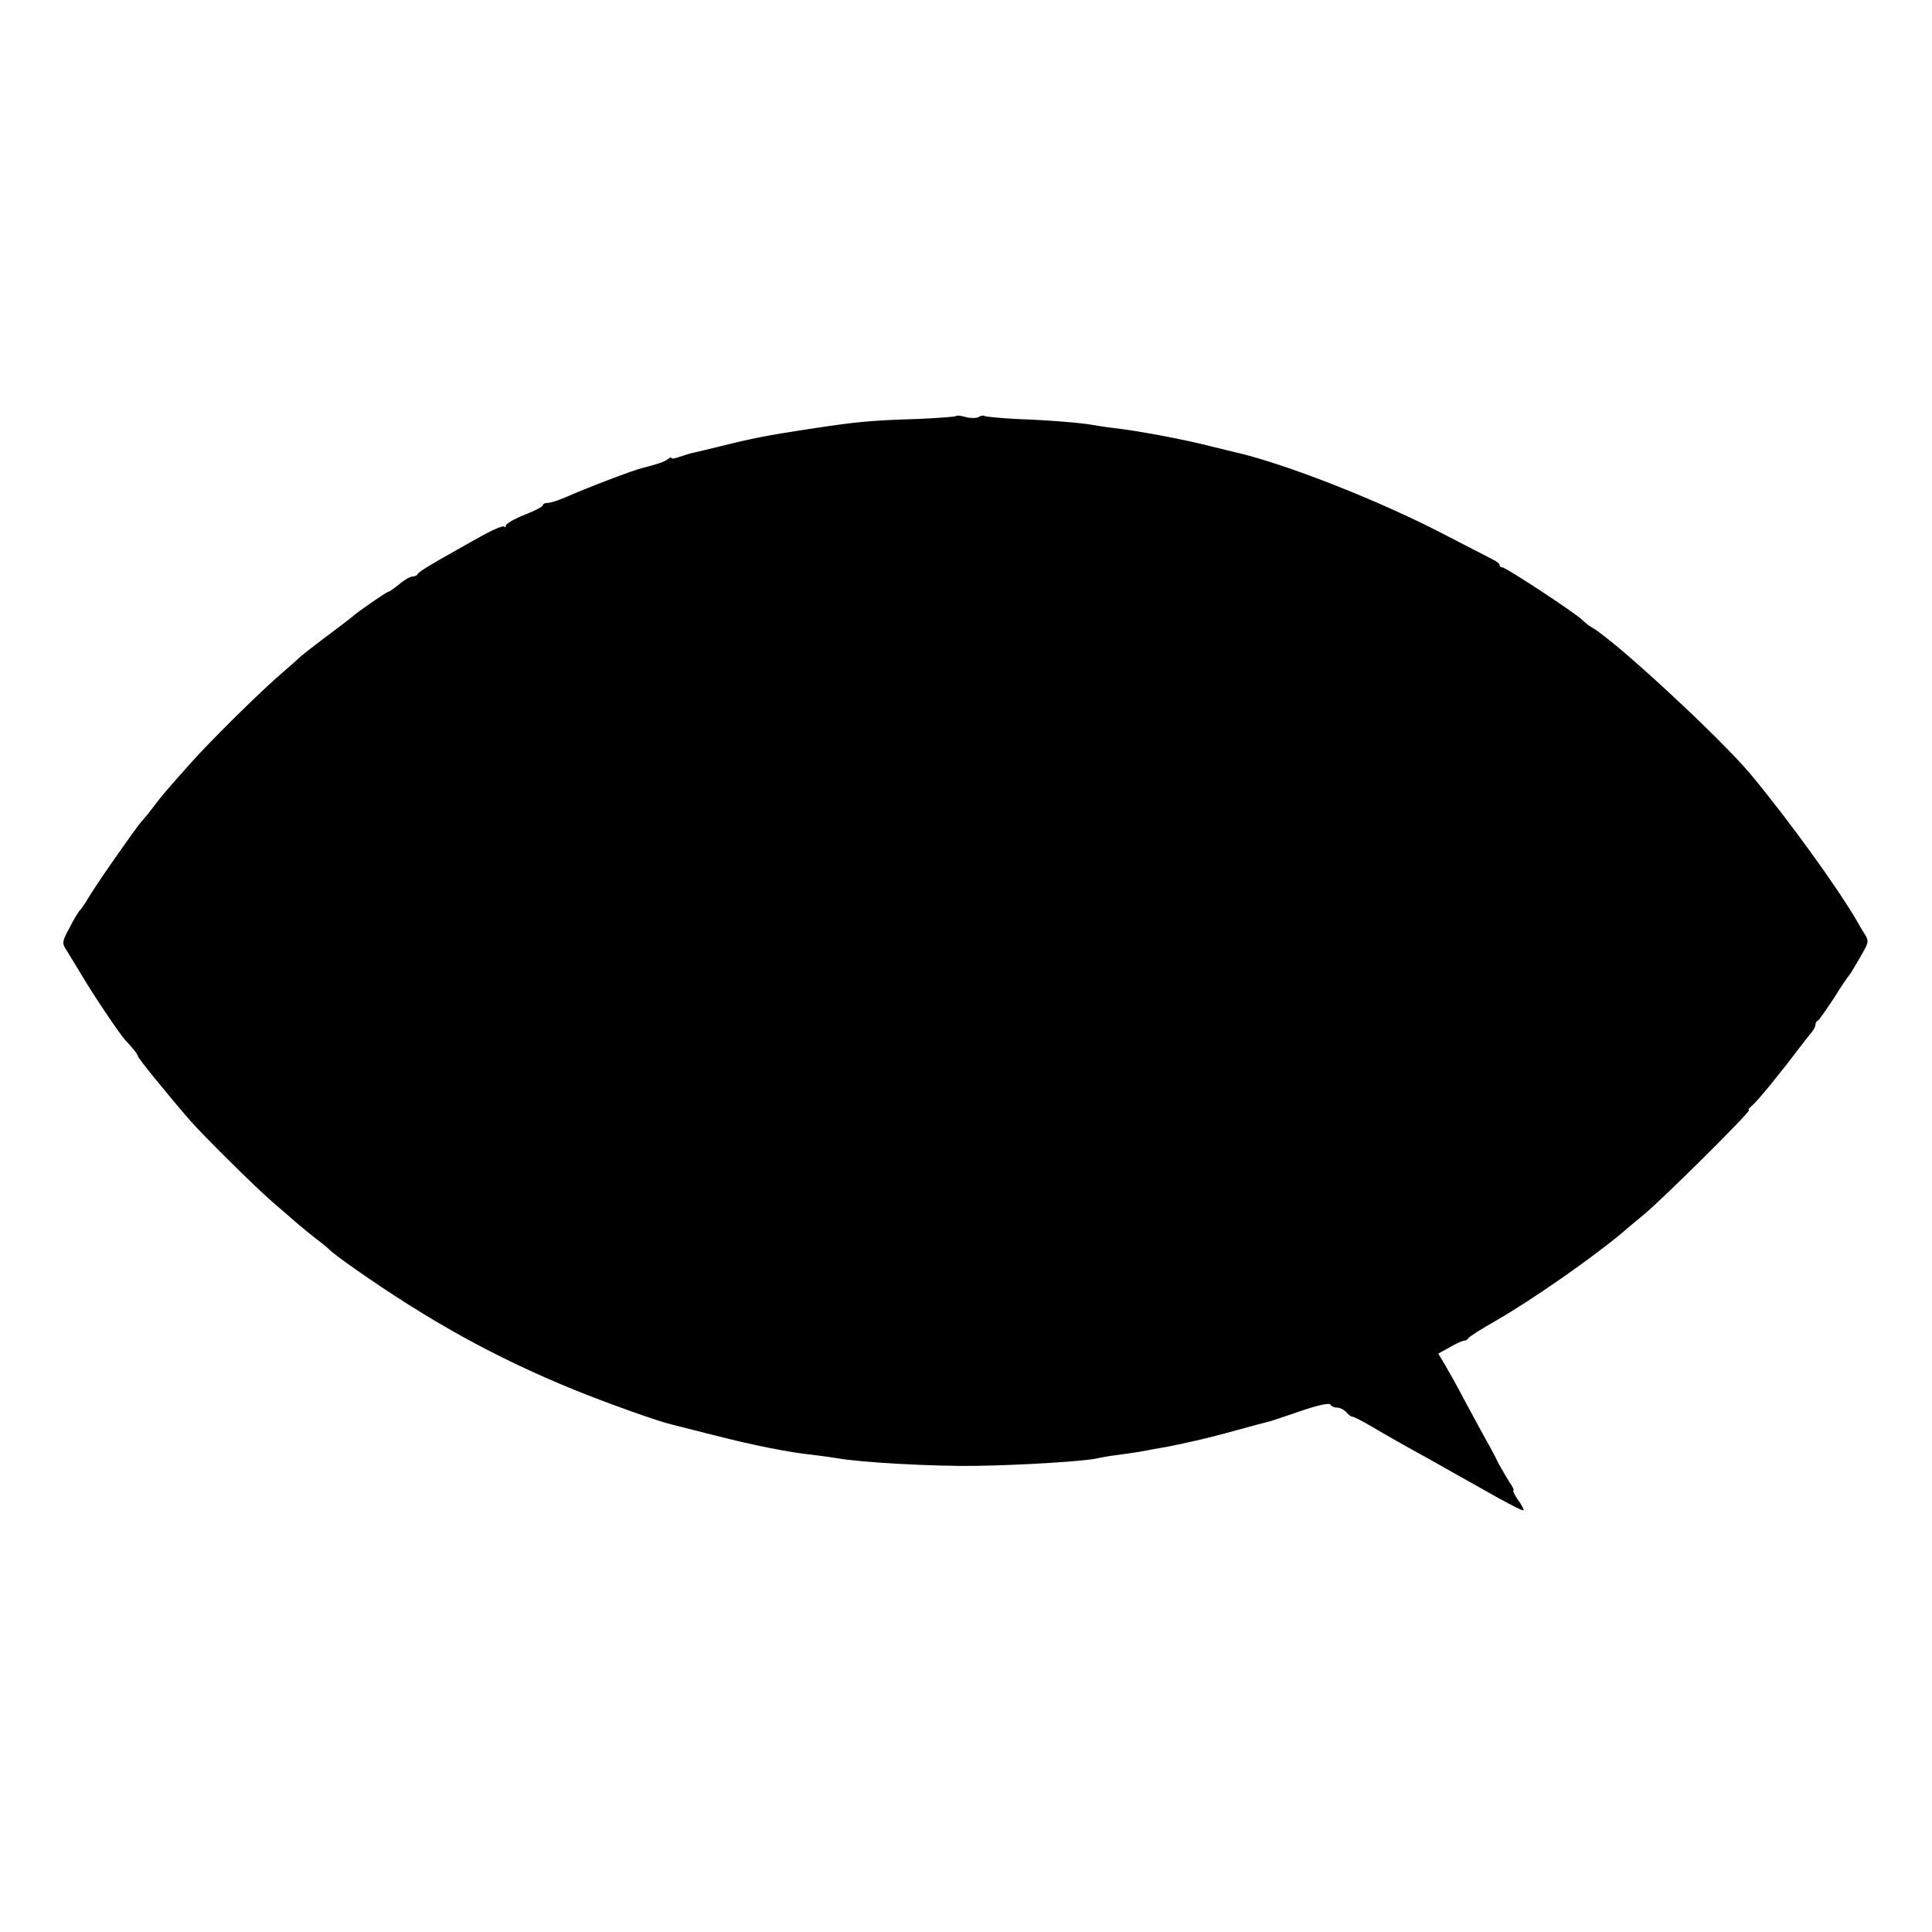
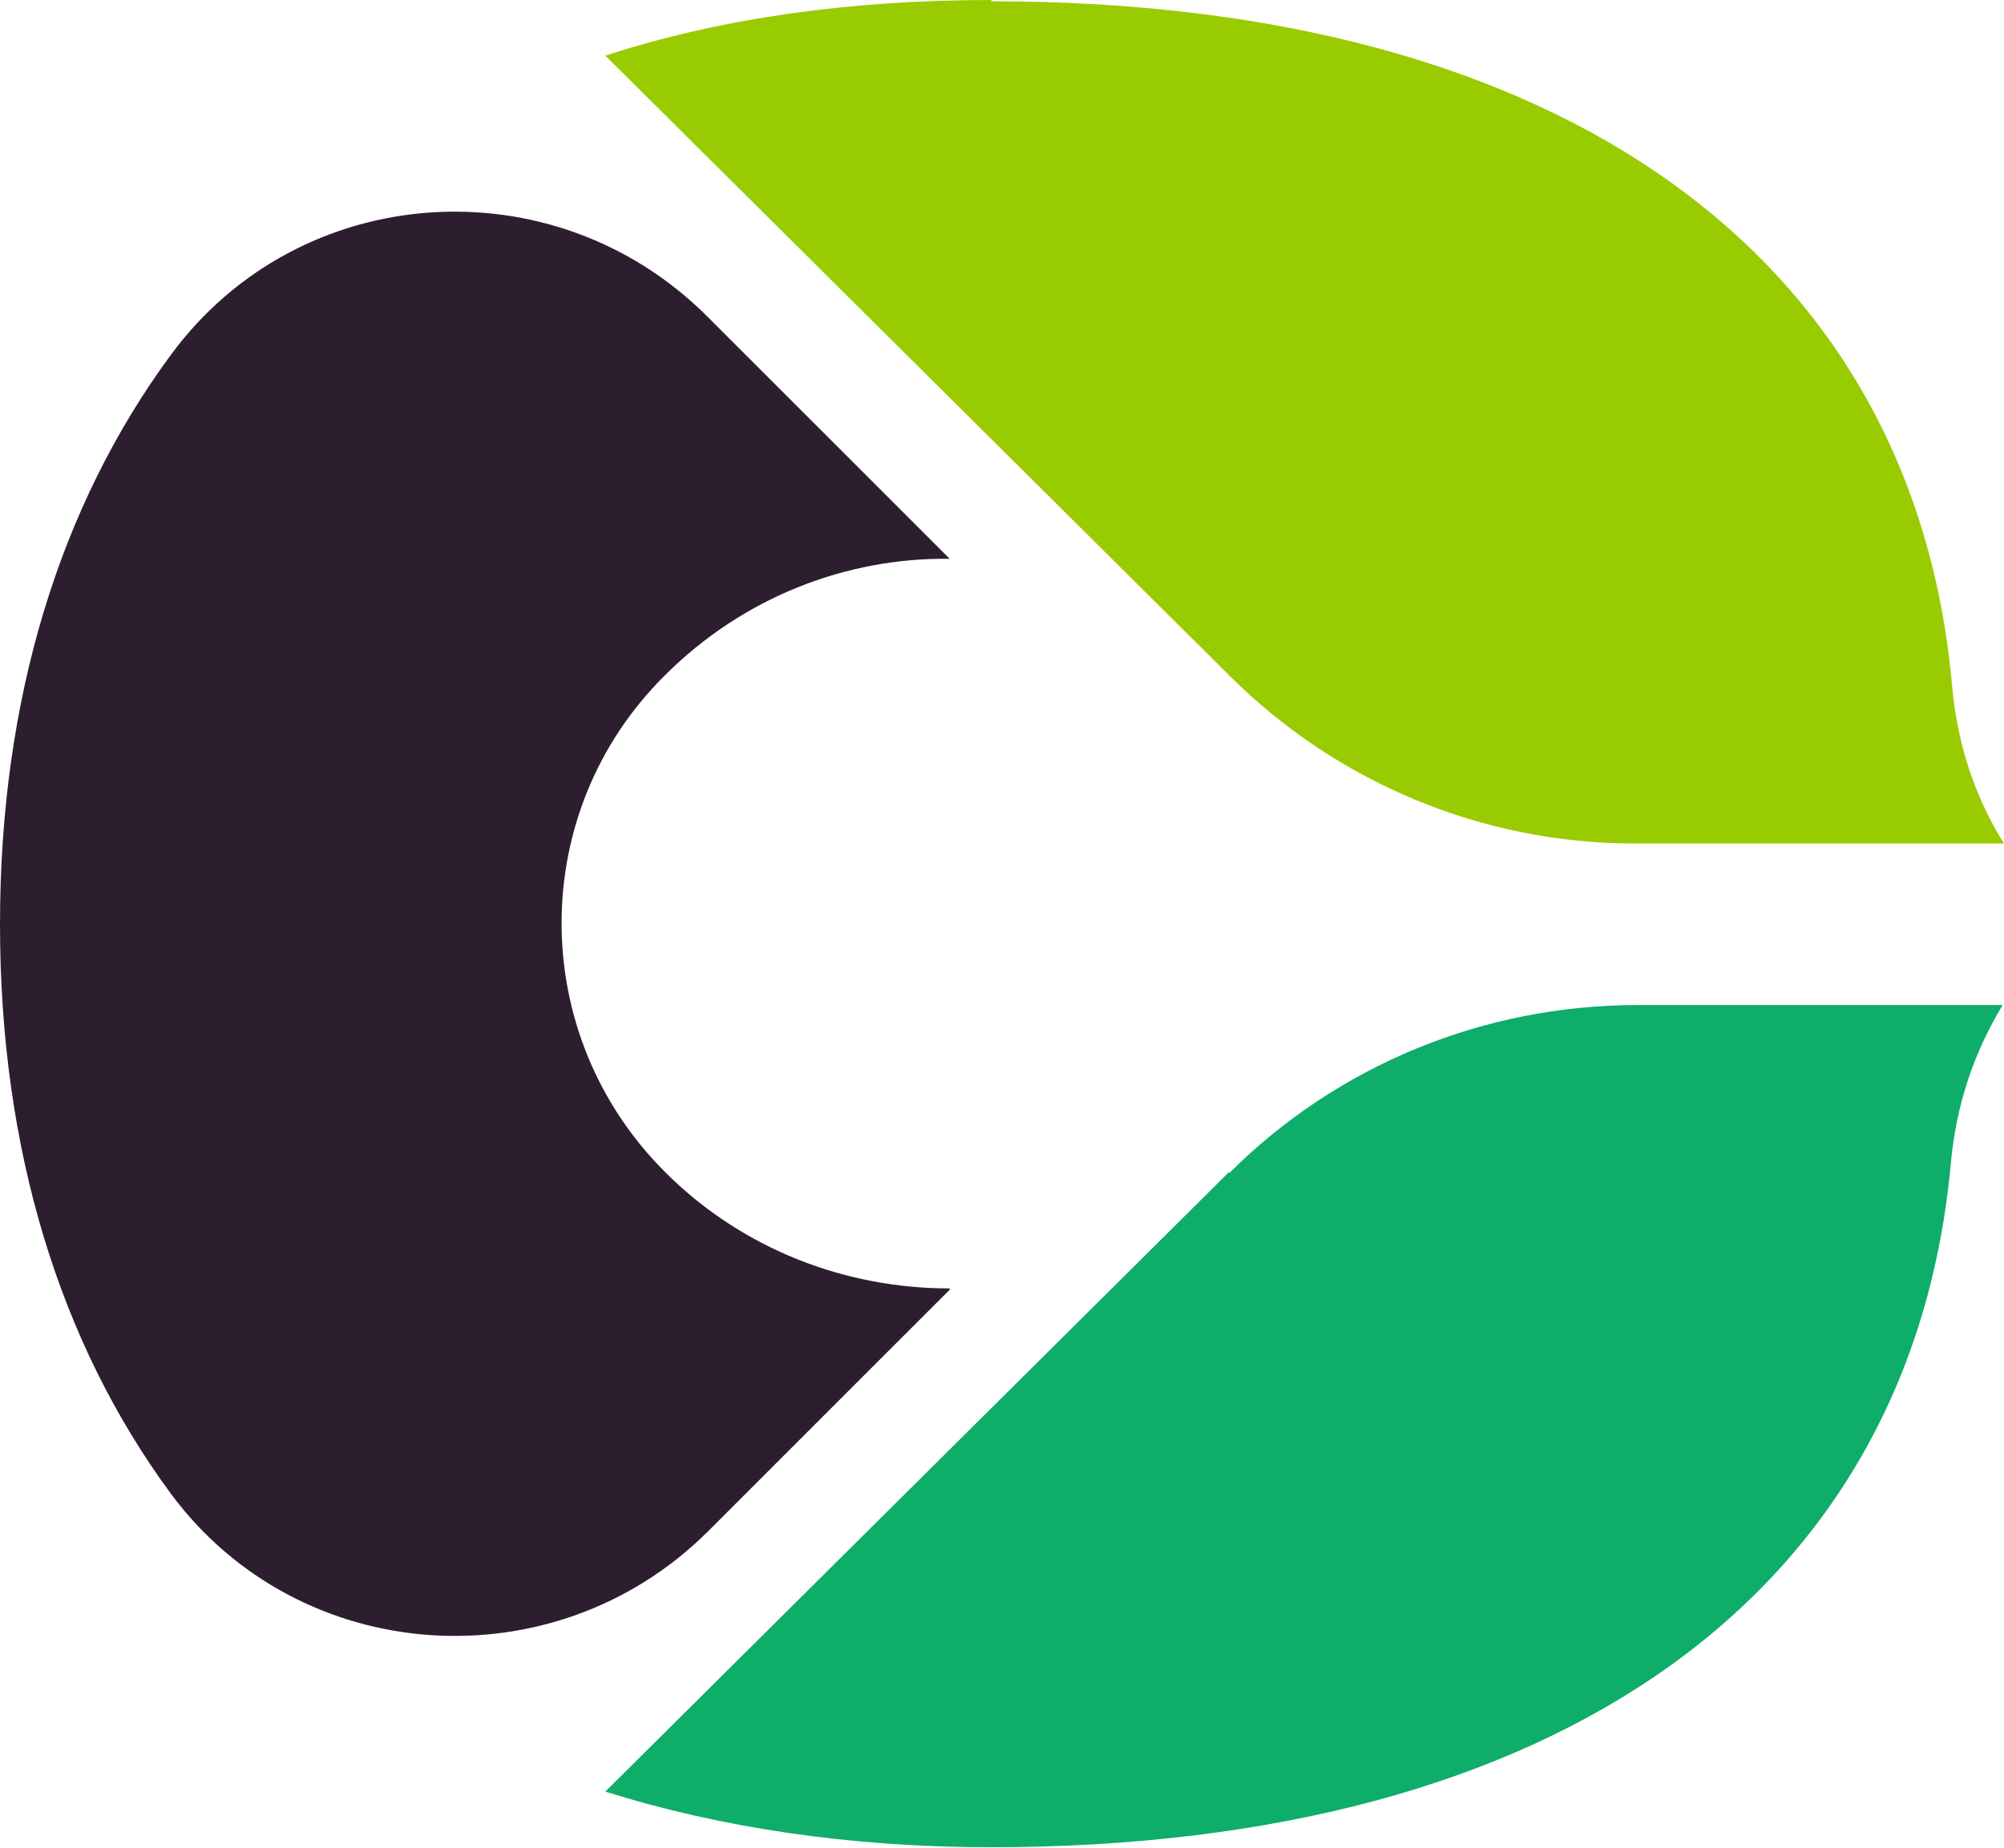
- <svg xmlns="http://www.w3.org/2000/svg" version="1.0" width="630pt" height="630pt" viewBox="0 0 630 630" preserveAspectRatio="xMidYMid meet">
-   <g transform="translate(0,630) scale(0.1,-0.1)" fill="#000000" stroke="none">
-     <path d="M3117 4943 c-3 -2 -56 -6 -119 -9 -162 -5 -204 -9 -373 -35 -113 -17 -176 -29 -275 -54 -36 -9 -75 -18 -87 -21 -12 -2 -34 -9 -48 -14 -14 -5 -25 -7 -25 -4 0 4 -6 2 -12 -3 -11 -9 -36 -17 -83 -29 -30 -7 -172 -61 -252 -96 -23 -10 -49 -18 -57 -18 -9 0 -16 -3 -16 -8 0 -4 -27 -18 -60 -31 -33 -13 -60 -29 -60 -34 0 -6 -3 -8 -6 -4 -4 3 -32 -8 -63 -25 -31 -17 -72 -40 -91 -51 -88 -49 -125 -72 -128 -79 -2 -4 -10 -8 -17 -8 -7 0 -27 -11 -43 -25 -17 -14 -33 -25 -36 -25 -6 0 -105 -69 -116 -80 -3 -3 -41 -32 -85 -65 -44 -33 -82 -63 -85 -66 -3 -3 -27 -25 -55 -49 -67 -56 -237 -224 -302 -297 -81 -91 -94 -106 -122 -143 -14 -19 -32 -41 -39 -48 -18 -20 -144 -200 -172 -247 -13 -22 -27 -42 -31 -45 -3 -3 -18 -27 -32 -55 -25 -45 -25 -51 -11 -72 8 -13 28 -46 45 -74 40 -68 128 -200 148 -221 27 -29 41 -47 41 -53 0 -5 93 -120 170 -209 43 -49 206 -211 267 -264 32 -28 69 -60 83 -72 14 -12 41 -34 60 -49 19 -14 40 -31 45 -37 6 -6 41 -33 80 -60 245 -172 462 -292 720 -397 98 -40 274 -103 315 -112 8 -2 70 -18 138 -35 133 -34 251 -57 322 -64 25 -3 61 -8 80 -11 75 -14 315 -27 450 -25 148 2 362 15 400 25 8 2 35 7 60 10 25 3 56 8 70 10 14 3 41 7 60 11 19 3 40 7 45 8 6 1 37 8 70 15 33 7 101 24 150 38 50 14 97 26 105 28 8 2 55 18 105 35 53 18 91 26 93 20 2 -5 12 -10 22 -10 9 0 23 -7 30 -15 7 -8 16 -15 21 -15 4 0 30 -13 57 -29 51 -30 114 -66 198 -112 28 -16 106 -60 174 -98 68 -39 126 -69 128 -66 2 2 -6 18 -18 34 -12 17 -18 31 -15 31 3 0 -2 12 -13 27 -10 16 -25 42 -34 58 -8 17 -28 55 -45 85 -17 30 -47 87 -68 125 -20 39 -48 88 -61 111 l-24 40 38 21 c20 12 41 21 46 21 5 0 12 4 15 9 3 5 44 31 90 57 116 67 306 199 407 283 11 10 45 38 75 63 62 51 353 340 342 340 -4 0 0 6 8 13 9 6 35 37 60 67 61 76 64 80 98 125 17 22 35 45 41 52 5 7 10 16 10 22 0 5 3 11 8 13 4 2 27 35 52 73 24 39 47 72 50 75 3 3 11 16 19 30 8 14 22 37 30 52 13 23 14 31 4 48 -7 11 -19 30 -25 42 -64 111 -223 331 -350 484 -100 119 -440 434 -517 478 -9 5 -23 16 -31 24 -21 22 -250 172 -261 172 -5 0 -9 3 -9 8 0 4 -10 12 -23 18 -12 6 -83 43 -157 81 -213 111 -521 232 -685 269 -5 1 -37 9 -70 17 -96 25 -254 54 -330 62 -16 2 -43 6 -60 9 -37 7 -143 16 -257 20 -48 3 -91 7 -96 9 -4 3 -14 2 -21 -3 -8 -4 -26 -4 -42 0 -15 5 -30 6 -32 3z" />
-   </g>
+ <svg xmlns="http://www.w3.org/2000/svg" id="Layer_1" data-name="Layer 1" viewBox="0 0 620 571.65">
+   <defs>
+     <style>
+       .cls-1 {
+         fill: #9c0;
+       }
+ 
+       .cls-2 {
+         fill: #0ead69;
+       }
+ 
+       .cls-3 {
+         fill: #2d1e2f;
+       }
+     </style>
+   </defs>
+   <path class="cls-2" d="M380.28,362.66h0c-3.28,3.28-193.01,191.78-193.01,191.78,35.24,11.06,75.4,17.21,119.25,17.21,175.8,0,285.21-78.68,297.09-212.27,1.64-17.21,6.97-33.6,15.98-48.35h-113.1c-47.12,0-92.61,18.44-126.21,52.04v-.41Z" />
+   <path class="cls-3" d="M293.81,398.72c-31.96,0-63.93-11.88-88.1-36.06h0c-42.62-42.62-42.62-111.46,0-153.67h0c24.18-24.18,56.14-36.47,88.1-36.06l-74.99-74.99c-47.53-47.53-126.21-42.21-165.96,11.88C18.44,156.54,0,216.36,0,286.03s18.44,129.49,52.86,176.21c39.75,53.68,118.43,59.01,165.96,11.88l74.99-74.99v-.41Z" />
+   <path class="cls-1" d="M306.52,0c-43.85,0-84.01,5.74-119.25,17.21,0,0,189.73,188.5,193.01,191.78h0c33.19,33.19,78.27,52.04,125.39,52.04h114.33c-9.02-14.34-14.34-30.73-15.98-47.94C592.54,79.5,483.13.41,306.93.41l-.41-.41Z" />
</svg>
